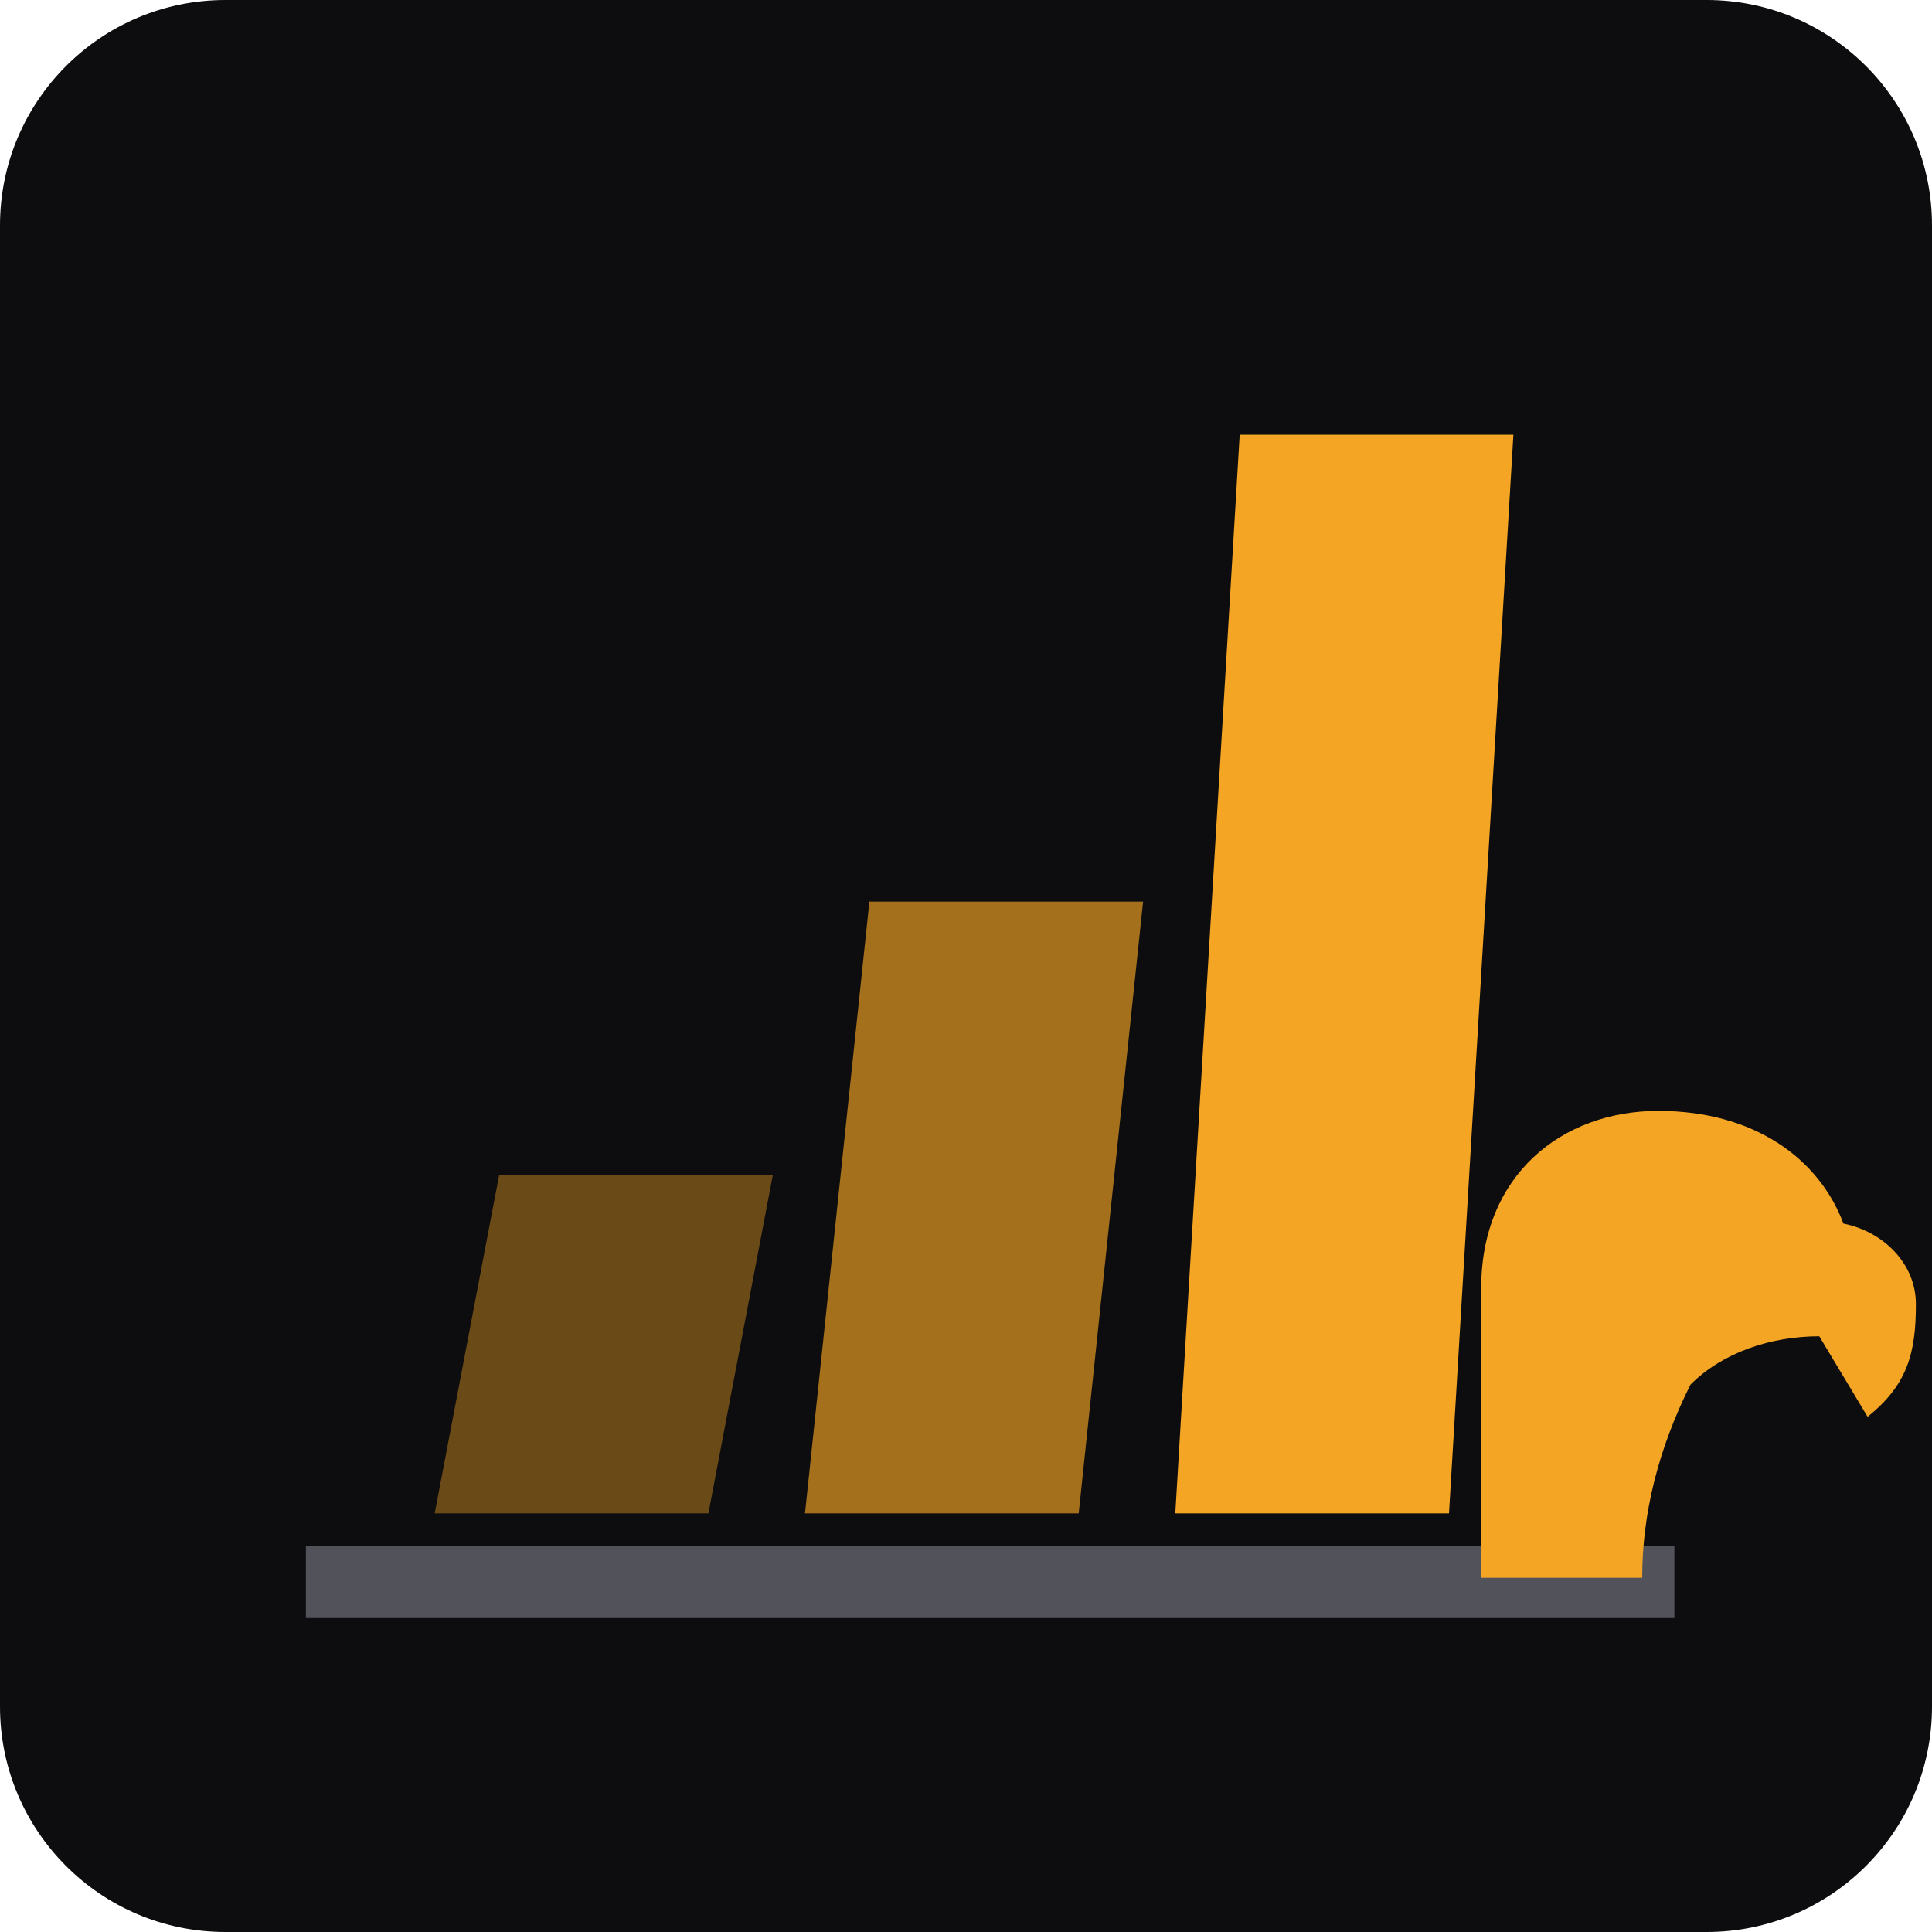
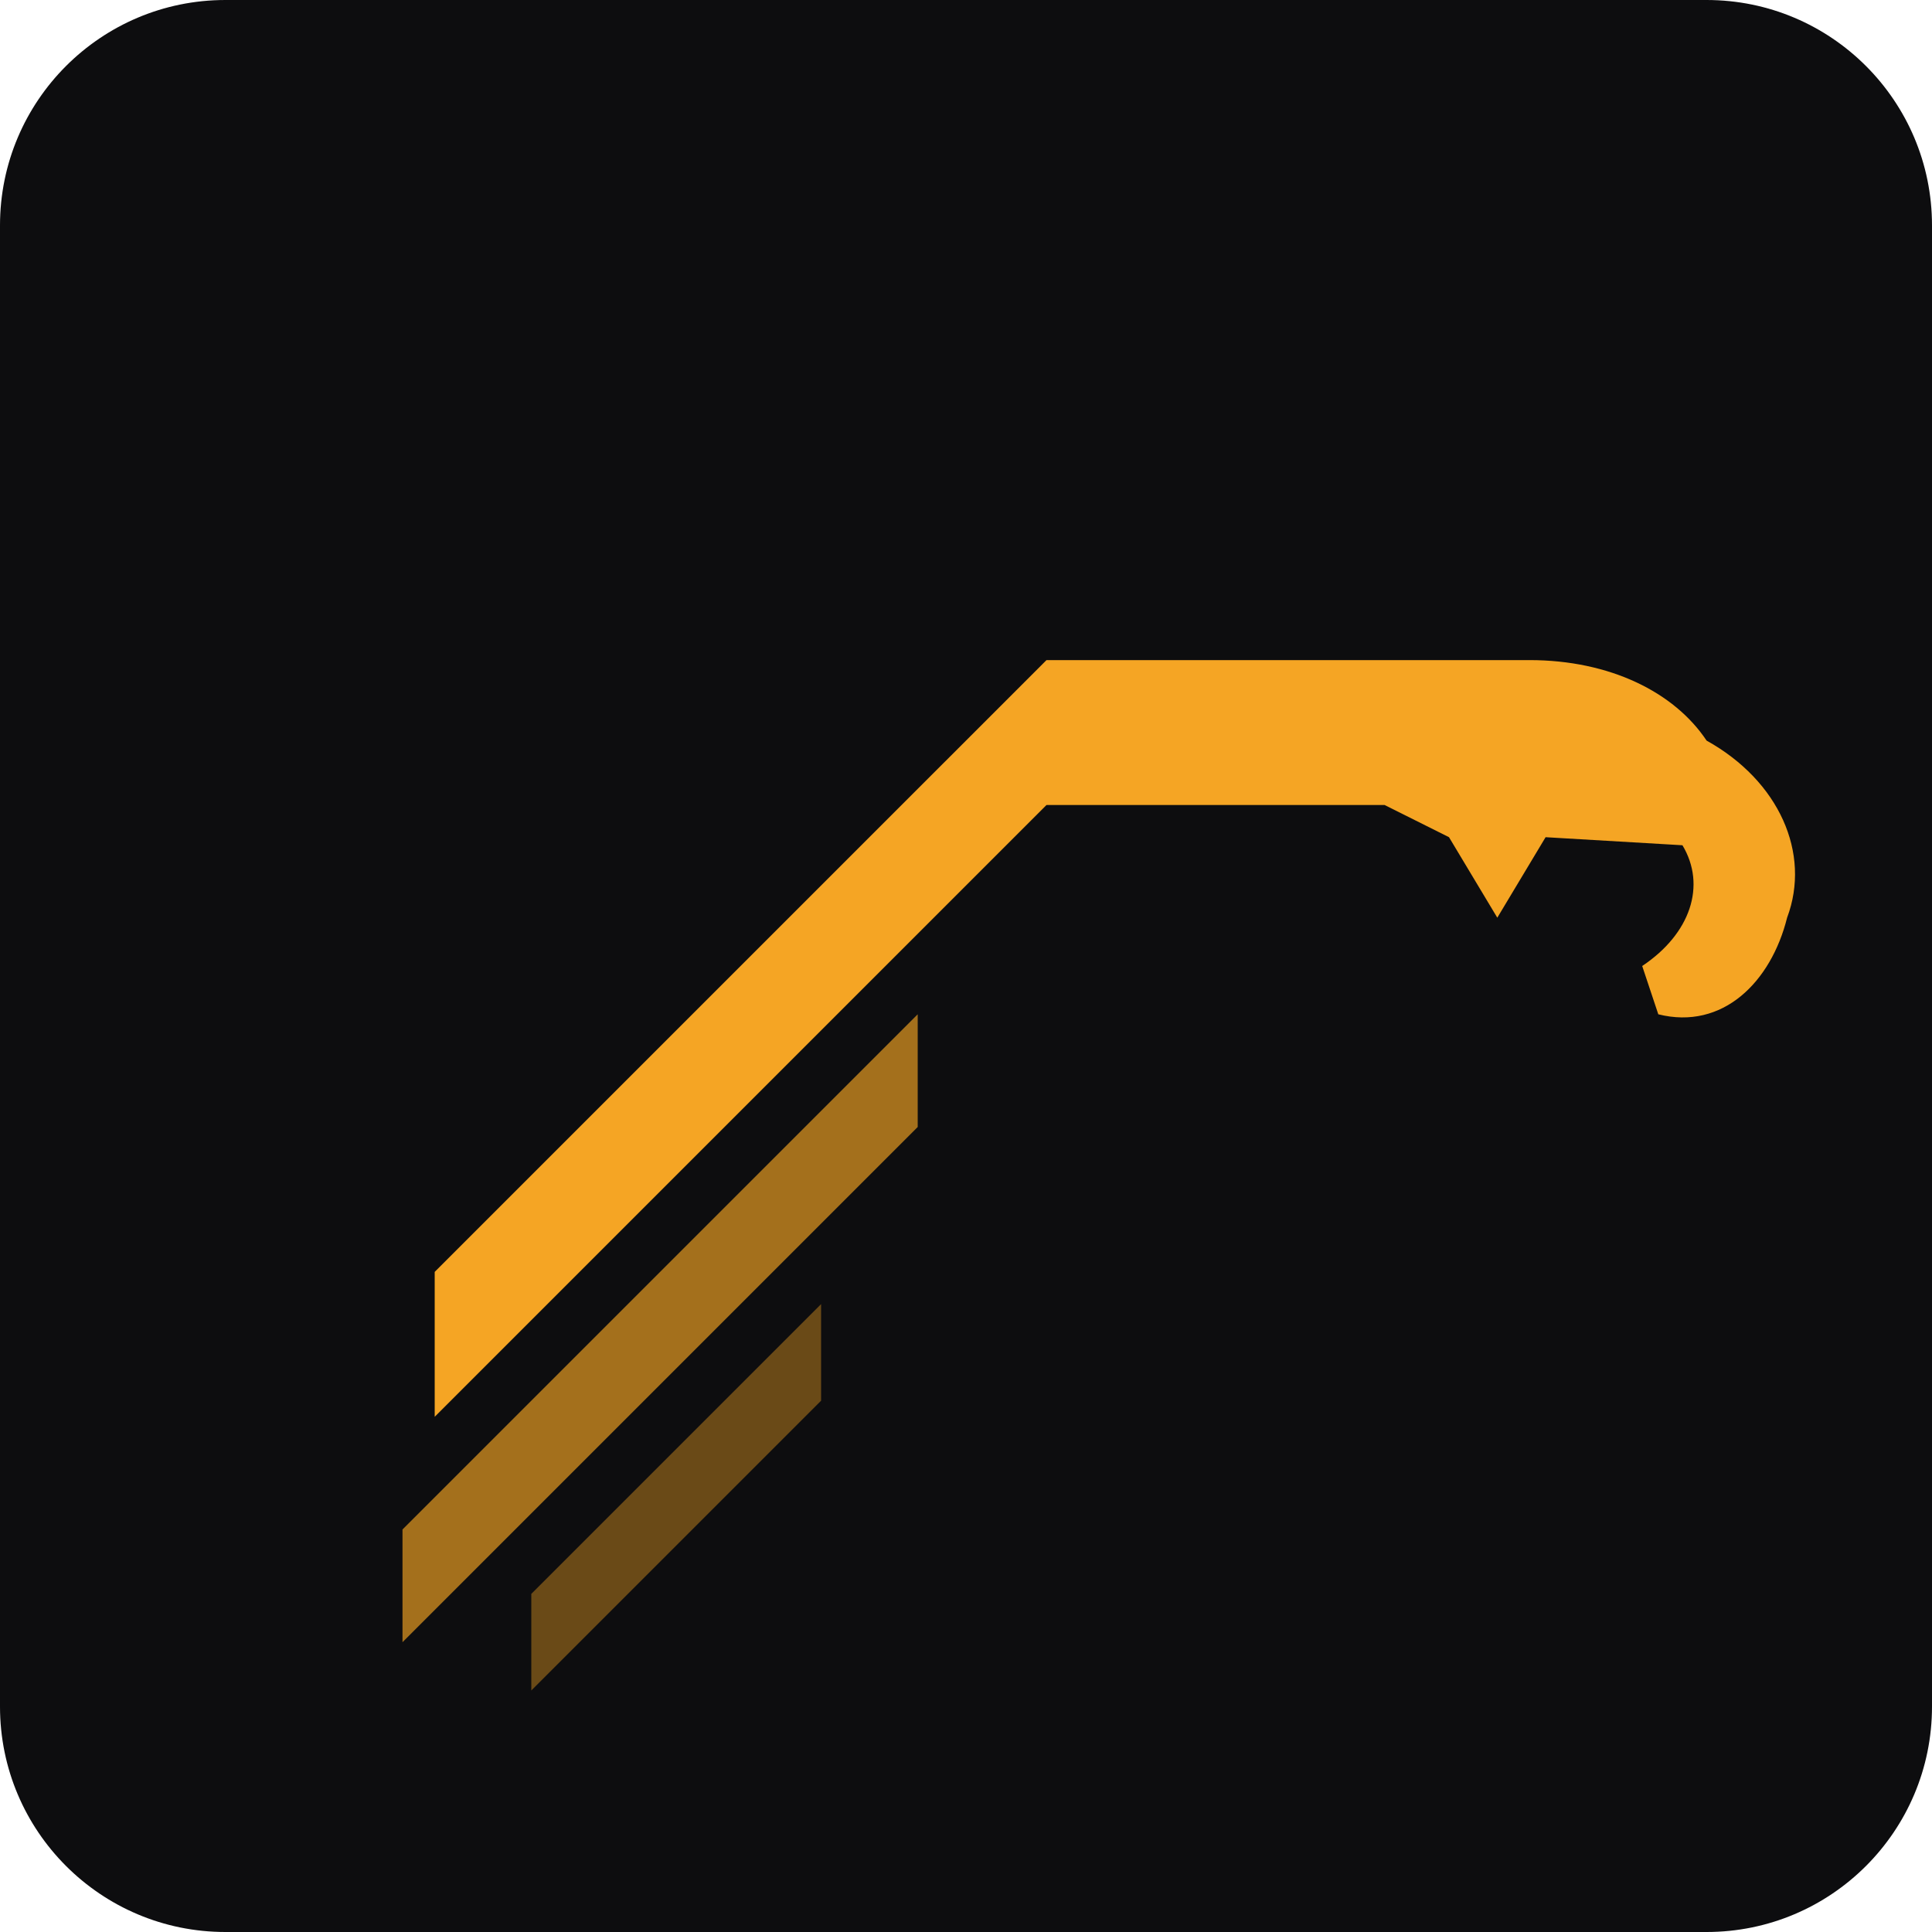
<svg xmlns="http://www.w3.org/2000/svg" viewBox="0 0 240 240" width="240" height="240">
  <rect width="240" height="240" rx="28" fill="#0d0d0f" />
-   <rect x="38" y="192" width="170" height="9" fill="#52525b" />
-   <polygon points="54,188 88,188 96,146 62,146" fill="#f5a524" opacity="0.4" />
-   <polygon points="100,188 134,188 142,112 108,112" fill="#f5a524" opacity="0.65" />
-   <polygon points="146,188 180,188 188,54 154,54" fill="#f5a524" />
-   <path d="M184,196 L184,160 C184,146 194,138 206,138 C218,138 226,144 229,152 C234,153 238,157 238,162 C238,168 237,172 232,176 L226,166 C220,166 214,168 210,172 C206,180 204,188 204,196 Z" fill="#f5a524" />
+   <path d="M54,158 L130,82 L190,82            C200,82 208,86 212,92            C221,97 225,106 222,114            C220,122 214,128 206,126            L204,120            C210,116 212,110 209,105            L192,104            L186,114 L180,104            L172,100 L130,100 L54,176 Z" fill="#f5a524" />
+   <polygon points="50,204 50,190 114,126 114,140" fill="#f5a524" opacity="0.65" />
+   <polygon points="66,210 66,198 102,162 102,174" fill="#f5a524" opacity="0.4" />
</svg>
